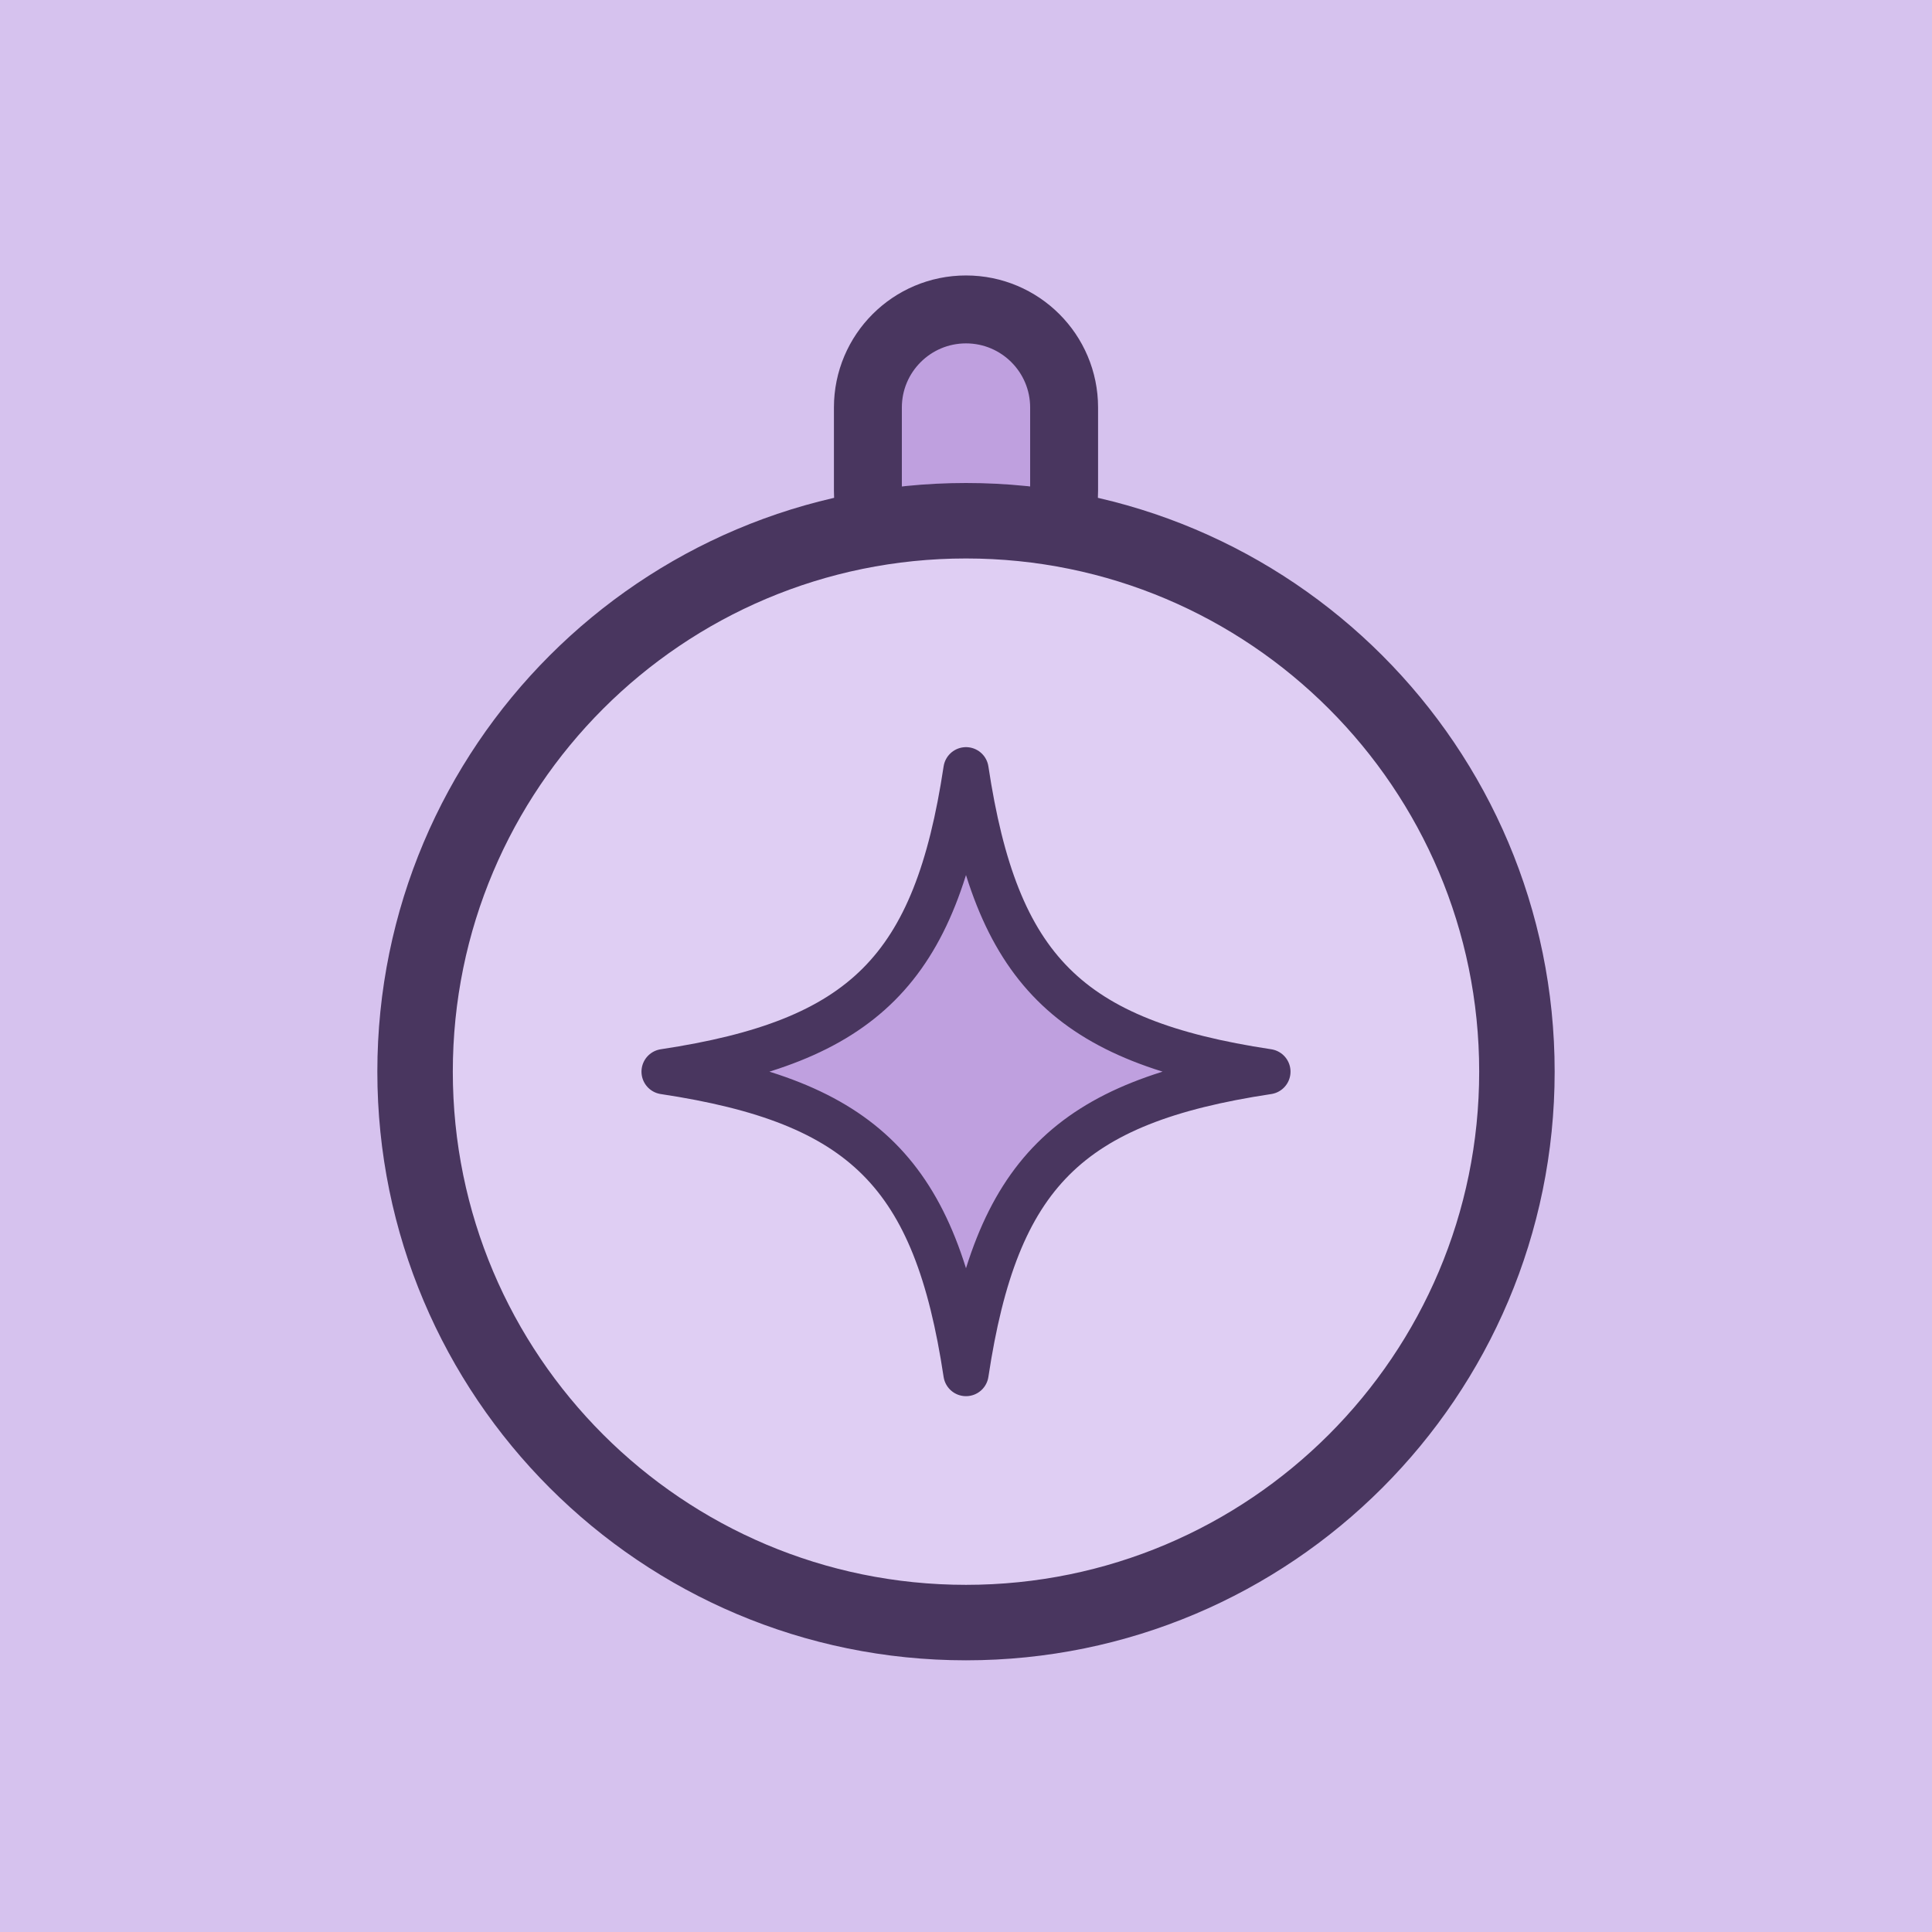
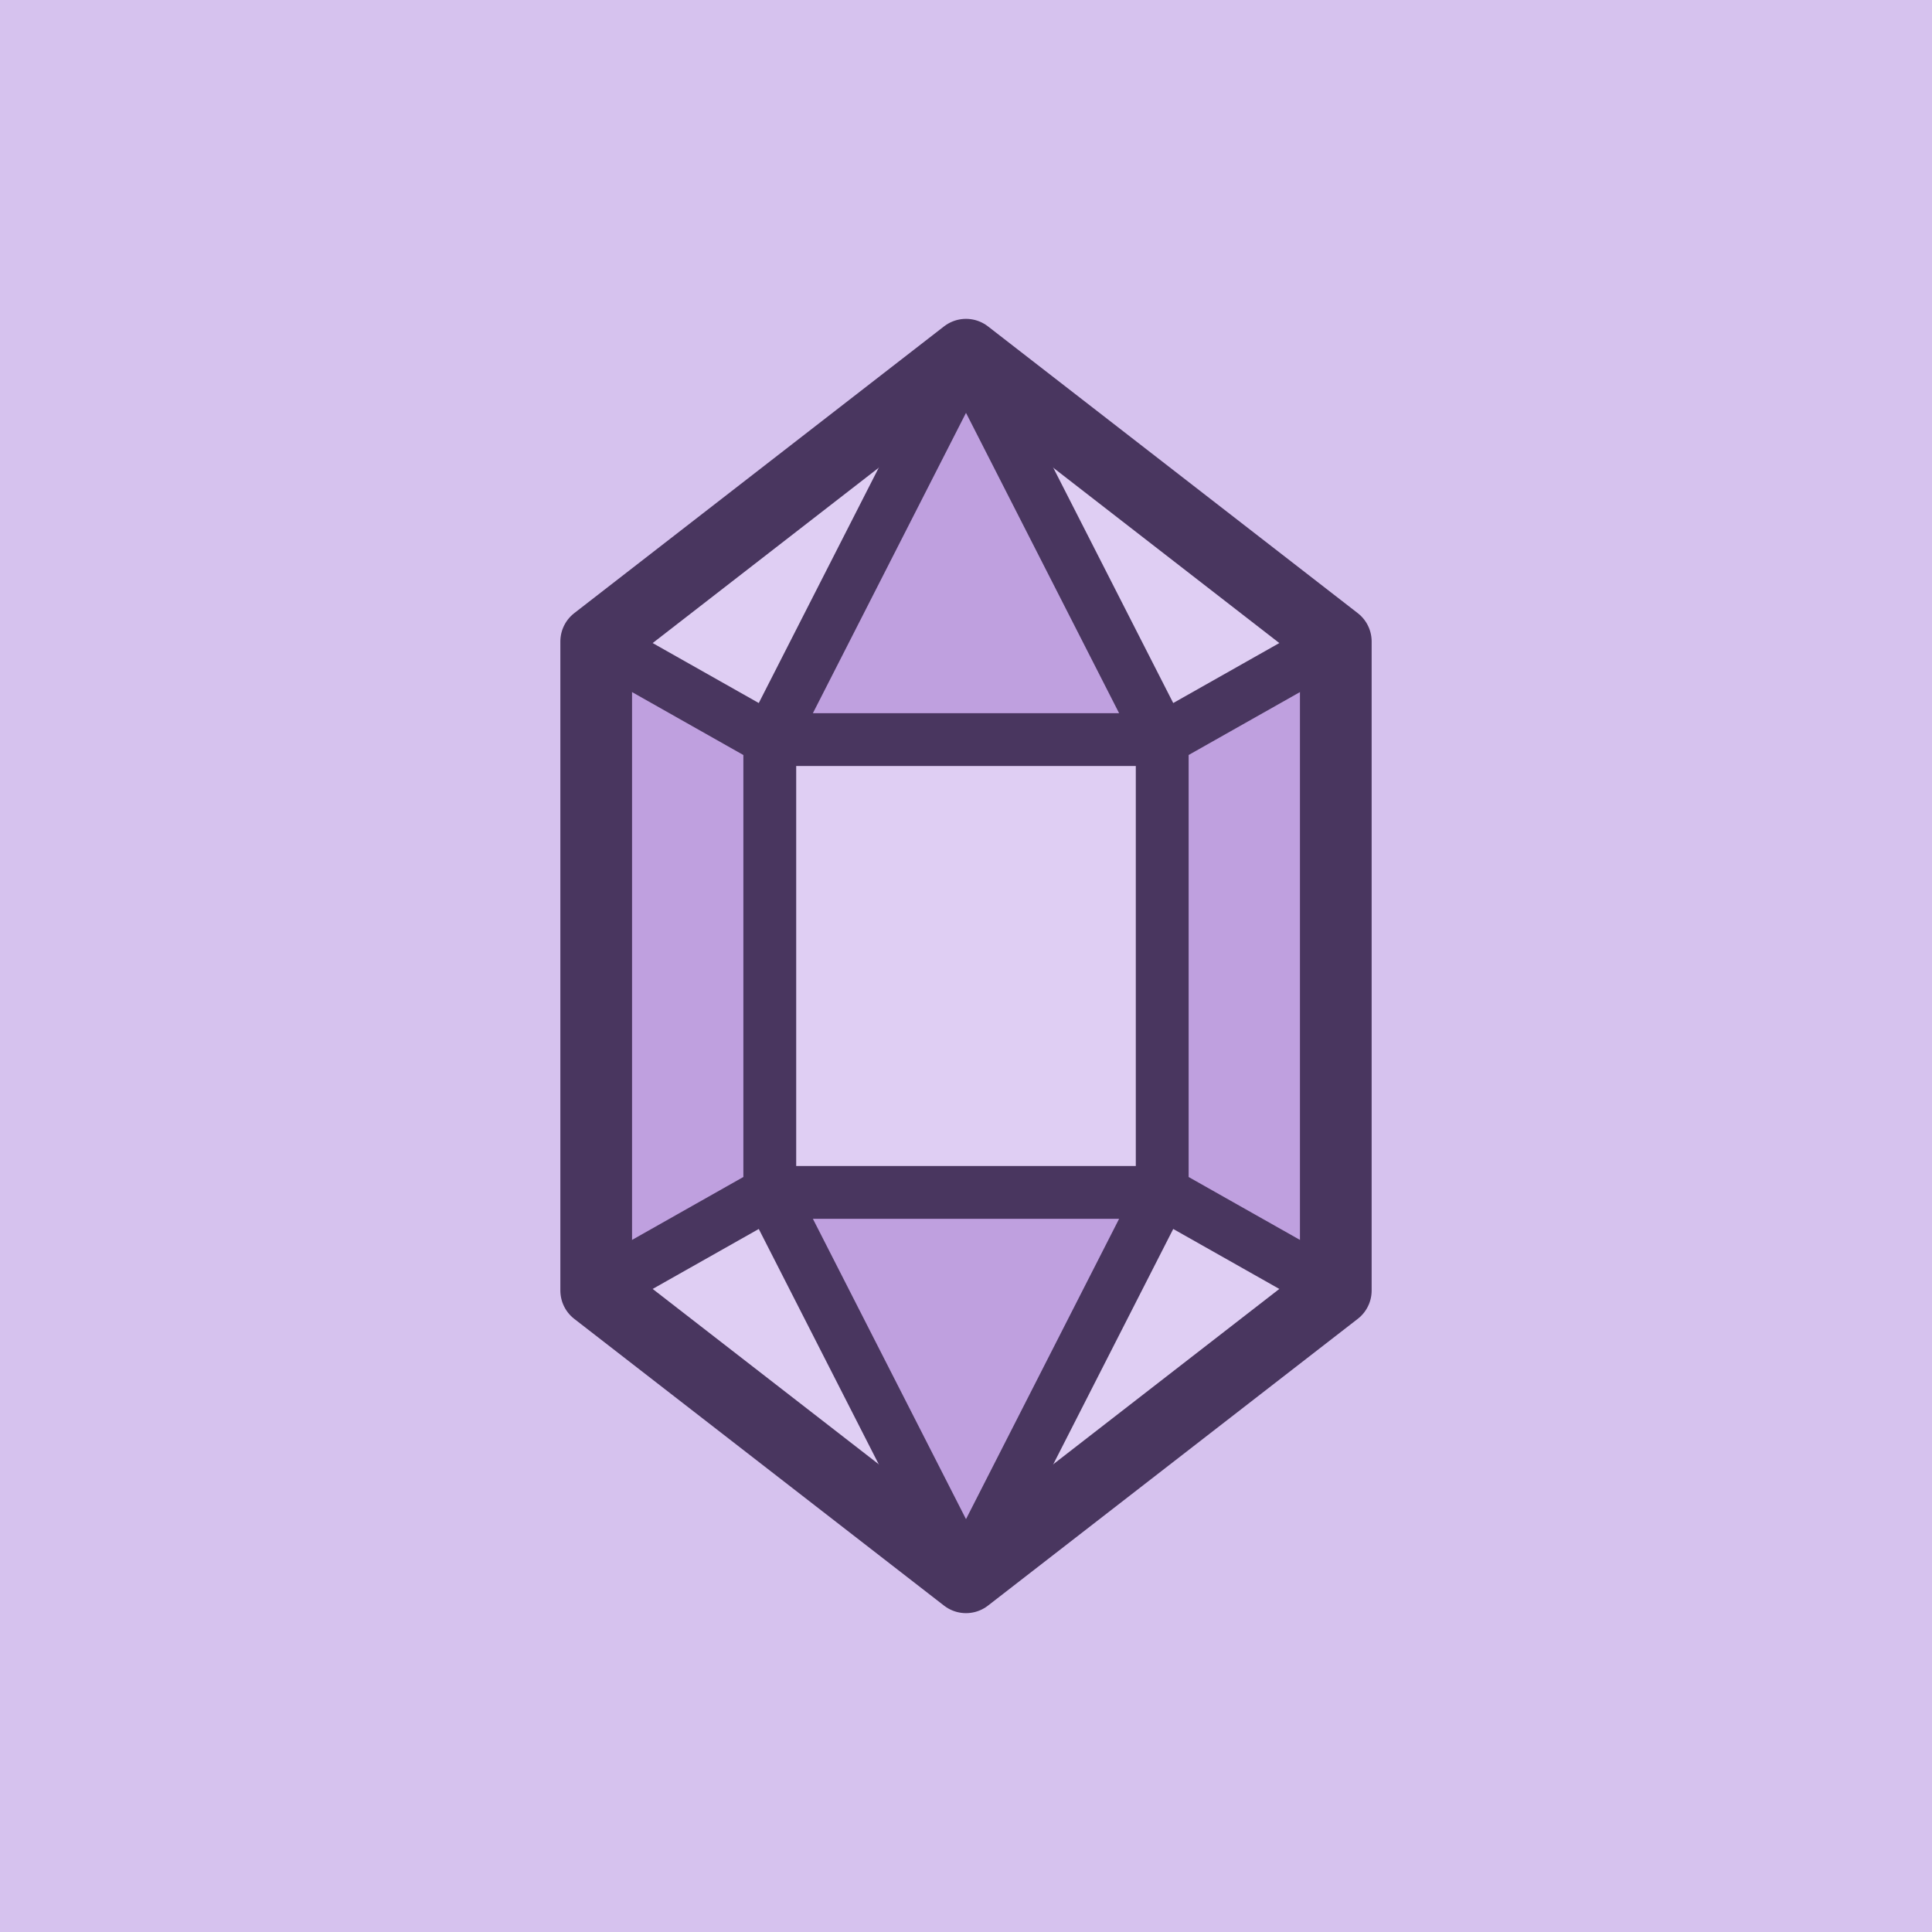
<svg xmlns="http://www.w3.org/2000/svg" width="512" height="512" viewBox="0 0 512 512">
  <rect width="512" height="512" fill="#D6C2EE" />
-   <g stroke="#49365F" stroke-linejoin="round">
-     <rect x="230" y="82" width="52" height="74" rx="26" fill="#BFA0DF" stroke-width="18" />
-     <circle cx="256" cy="284" r="146" fill="#DFCEF3" stroke-width="20" />
-     <path d="M256 204C264 257 283 276 336 284C283 292 264 311 256 364C248 311 229 292 176 284C229 276 248 257 256 204Z" fill="#BFA0DF" stroke-width="12" />
-   </g>
+   <path d="M256 94L354 170V342L256 418L158 342V170Z" fill="#BFA0DF" />
+   <path d="M256 94L158 170L204 196ZM256 94L354 170L308 196ZM204 196H308V316H204ZM158 342L204 316L256 418ZM354 342L308 316L256 418Z" fill="#DFCEF3" />
+   <path d="M256 94L204 196H308L256 94M158 170L204 196V316L158 342M354 170L308 196V316L354 342M256 418L204 316H308L256 418" fill="none" stroke="#49365F" stroke-width="14" stroke-linecap="round" stroke-linejoin="round" />
+   <path d="M256 94L354 170V342L256 418L158 342V170Z" fill="none" stroke="#49365F" stroke-width="19" stroke-linecap="round" stroke-linejoin="round" />
</svg>
